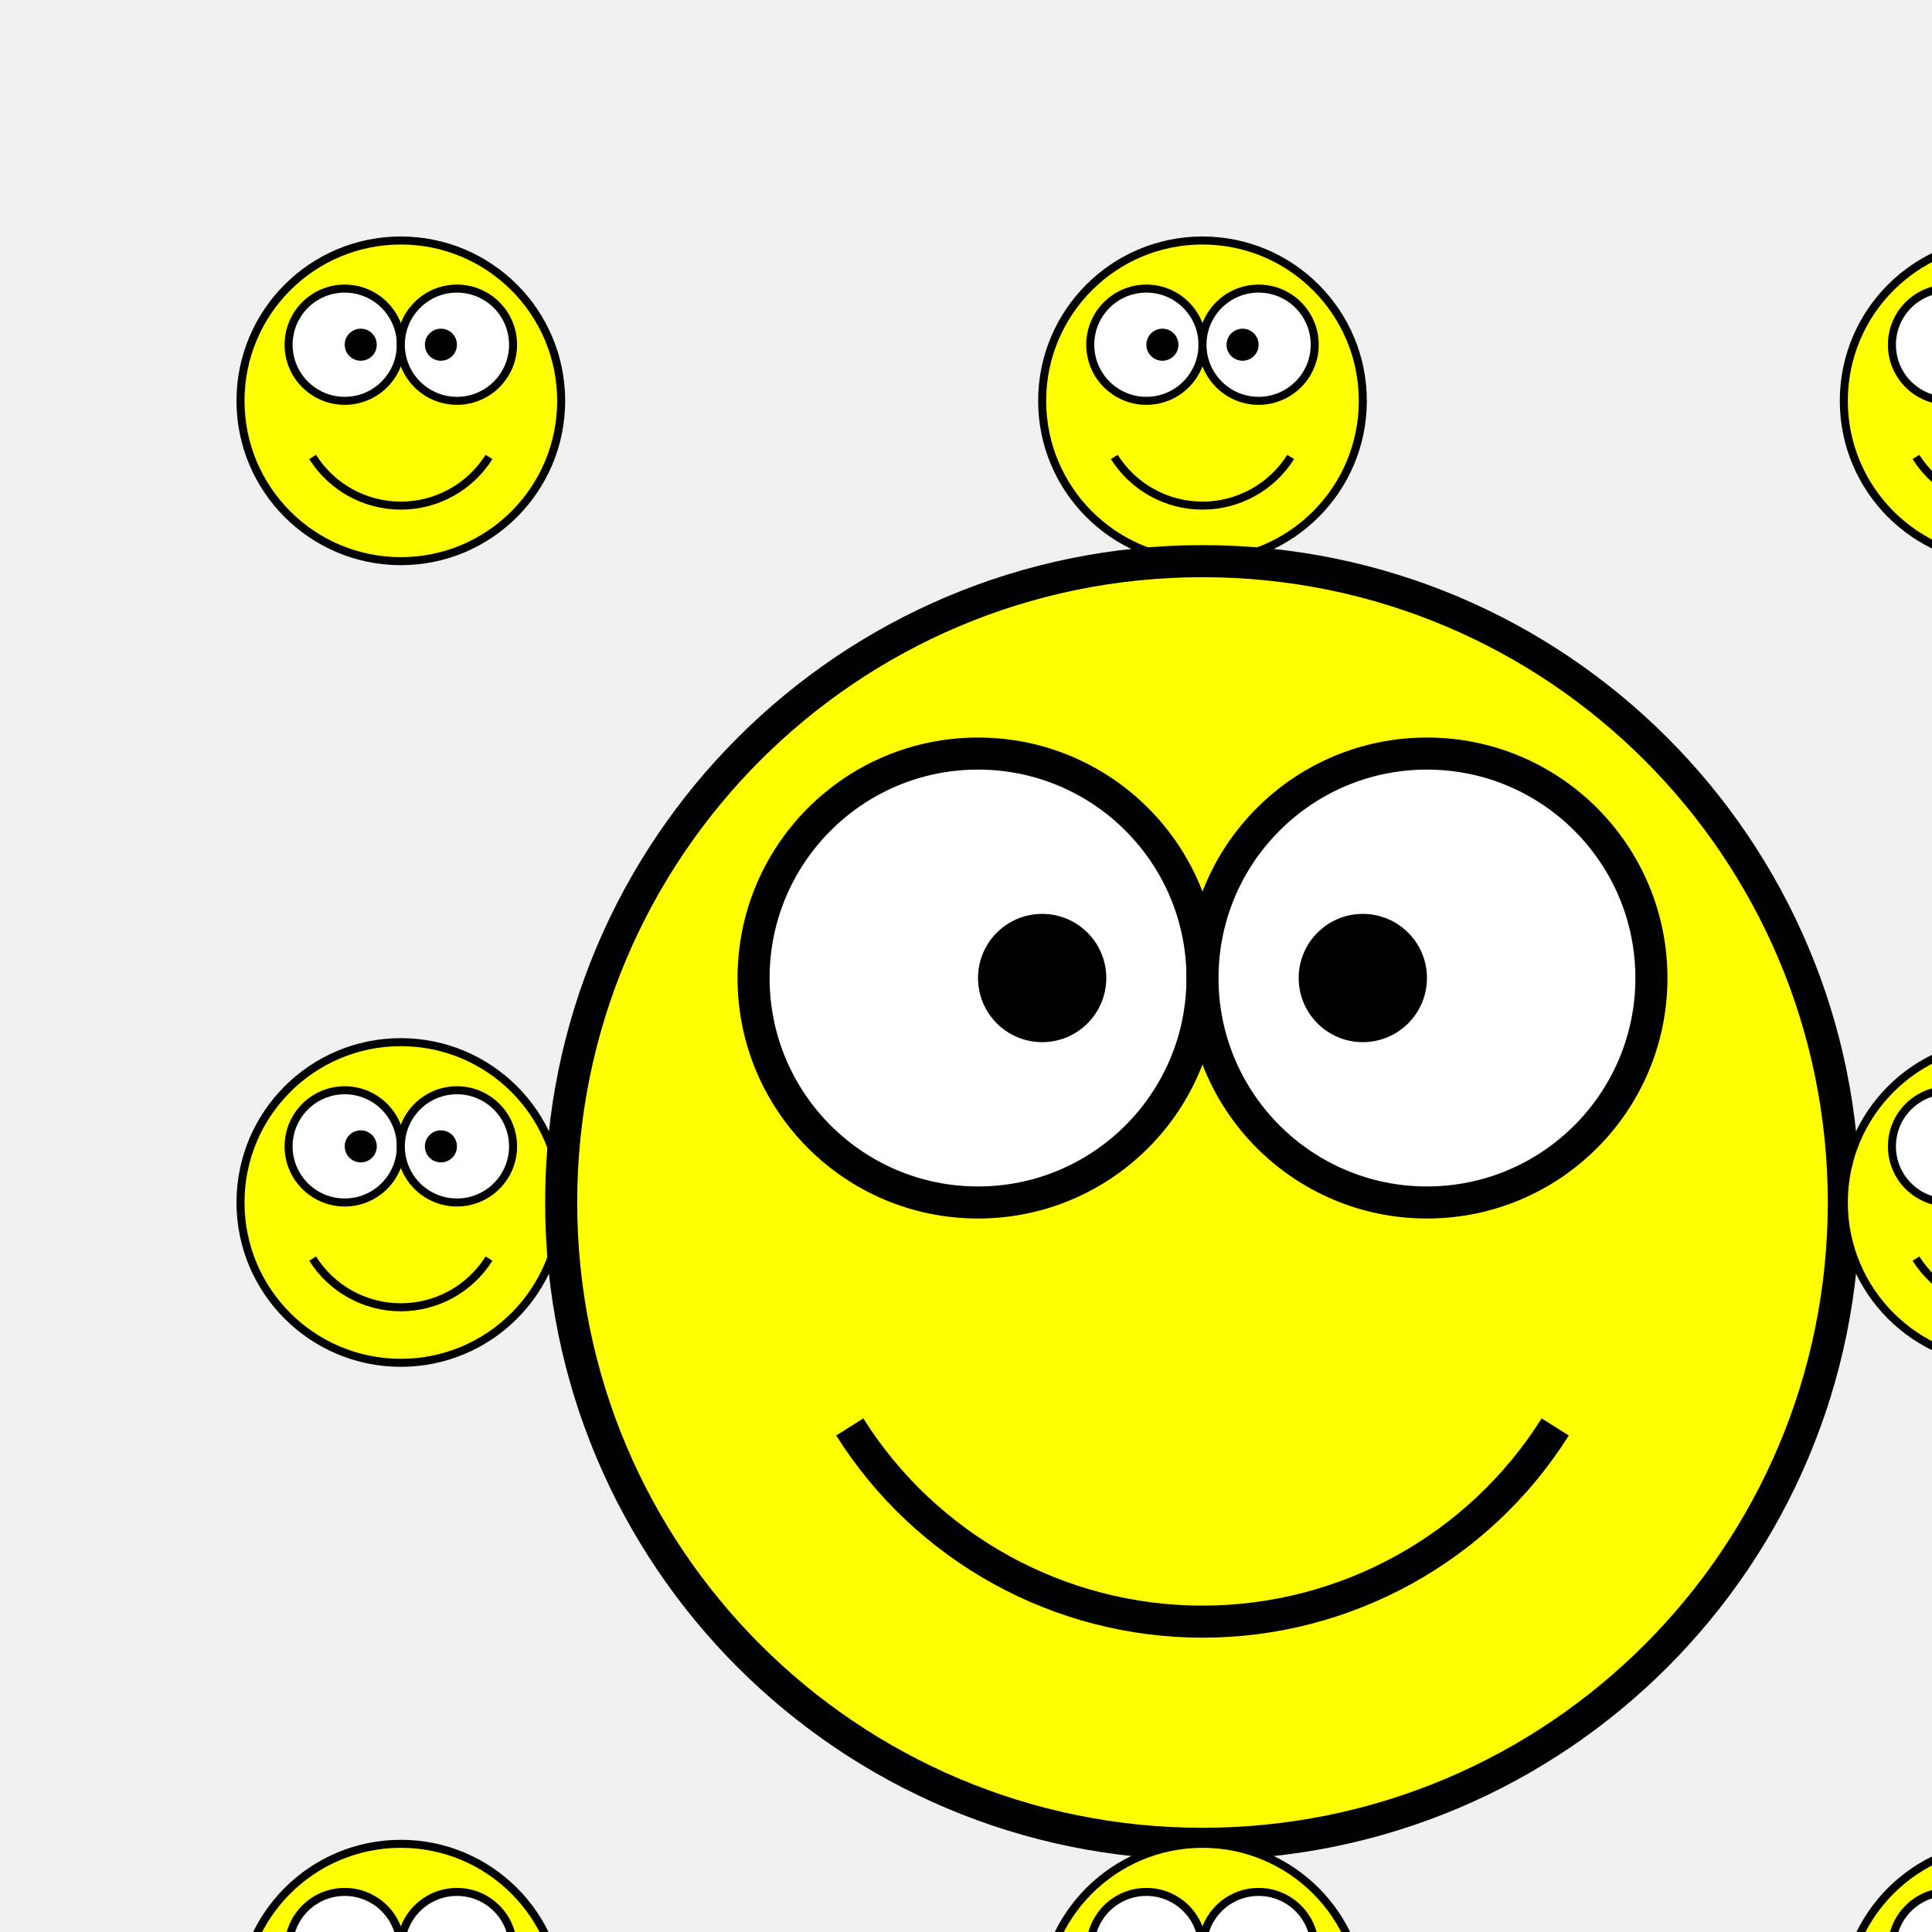
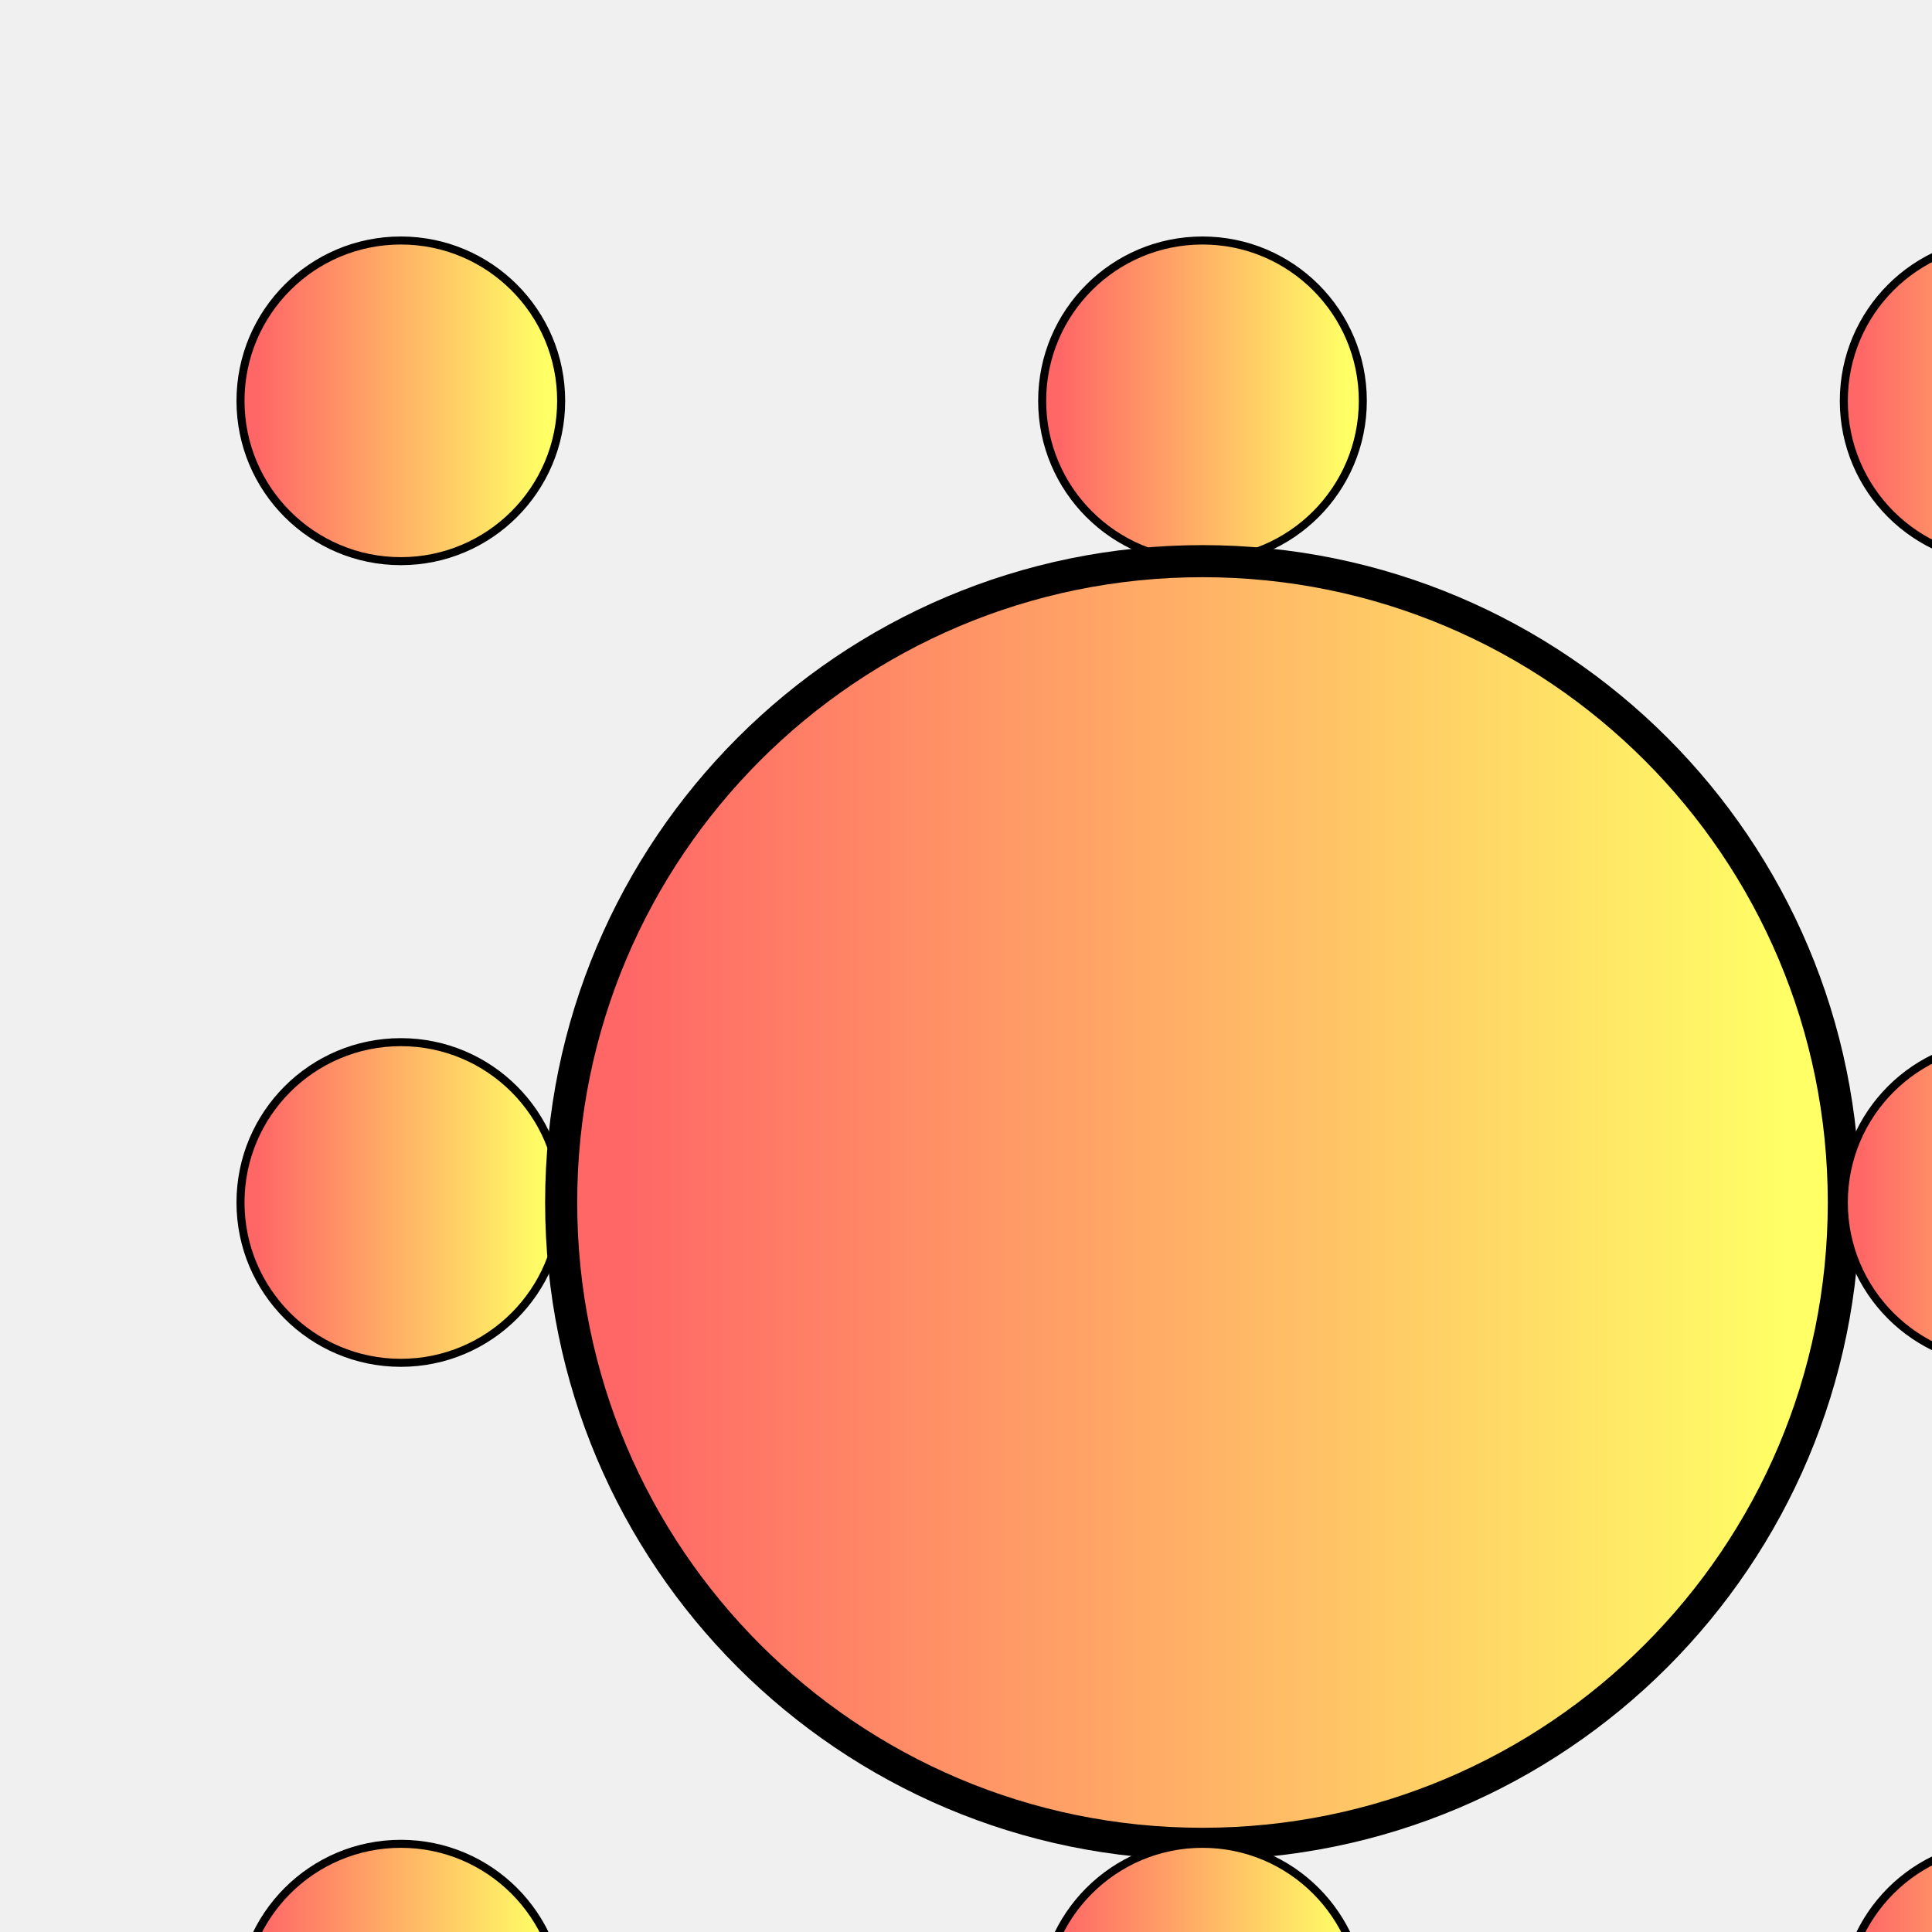
<svg xmlns="http://www.w3.org/2000/svg" xmlns:xlink="http://www.w3.org/1999/xlink" class="reftest-wait">
  <defs>
-     <g id="smiley">
-       <circle fill="yellow" stroke="black" stroke-width="1" cx="0" cy="0" r="20" />
-       <circle fill="white" stroke="black" stroke-width="1" cx="-7" cy="-7" r="7" />
-       <circle fill="white" stroke="black" stroke-width="1" cx="7" cy="-7" r="7" />
-       <circle cx="-5" cy="-7" r="2" />
-       <circle cx="5" cy="-7" r="2" />
-       <path d="m-11 7a13,13 0 0,0 22,0" fill="none" stroke="black" />
-     </g>
+     <linearGradient id="grad">
+       <stop offset="5%" stop-color="#F66" />
+       <stop offset="95%" stop-color="#FF6" />
+     </linearGradient>
+     <circle fill="url(#grad)" stroke="black" stroke-width="1" cx="0" cy="0" r="20" id="circle" />
  </defs>
  <g transform="translate(50 50)">
-     <use xlink:href="#smiley">
+     <use xlink:href="#circle">
      <animateTransform attributeName="transform" type="scale" to="4" dur="2s" fill="freeze" />
    </use>
  </g>
  <g transform="translate(150 50)">
-     <use xlink:href="#smiley">
+     <use xlink:href="#circle">
      <animateTransform attributeName="transform" type="scale" from="-5" to="9" dur="2s" fill="freeze" />
    </use>
  </g>
  <g transform="translate(250 50)">
-     <use xlink:href="#smiley">
+     <use xlink:href="#circle">
      <animateTransform attributeName="transform" type="scale" to="-4" dur="2s" fill="freeze" />
      <animateTransform attributeName="transform" type="rotate" from="0" to="360" dur="2s" fill="freeze" additive="sum" />
    </use>
  </g>
  <g transform="translate(50 150)">
-     <use xlink:href="#smiley">
+     <use xlink:href="#circle">
      <animateTransform attributeName="transform" type="scale" by="4" dur="2s" fill="freeze" />
    </use>
  </g>
  <g transform="translate(150 150)">
-     <use xlink:href="#smiley" transform="scale(4)">
+     <use xlink:href="#circle" transform="scale(4)">
      <animateTransform attributeName="transform" type="scale" by="1" dur="2s" fill="freeze" additive="sum" />
    </use>
  </g>
  <g transform="translate(250 150)">
-     <use xlink:href="#smiley">
+     <use xlink:href="#circle">
      <animateTransform attributeName="transform" type="scale" from="2" by="0" dur="2s" fill="freeze" />
    </use>
  </g>
  <g transform="translate(50 250)">
-     <use xlink:href="#smiley">
+     <use xlink:href="#circle">
      <animateTransform attributeName="transform" type="scale" values="0; 10; 2; 5; -1" dur="2s" fill="freeze" />
    </use>
  </g>
  <g transform="translate(150 250)">
-     <use xlink:href="#smiley">
+     <use xlink:href="#circle">
      <animateTransform attributeName="transform" type="scale" from="0" to="0.6" dur="0.3s" repeatCount="4" accumulate="sum" fill="freeze" />
    </use>
  </g>
  <g transform="translate(250 250)">
-     <use xlink:href="#smiley">
+     <use xlink:href="#circle">
      <animateTransform attributeName="transform" type="scale" to="6" dur="0.75" repeatCount="2" accumulate="sum" fill="freeze" />
    </use>
  </g>
</svg>
